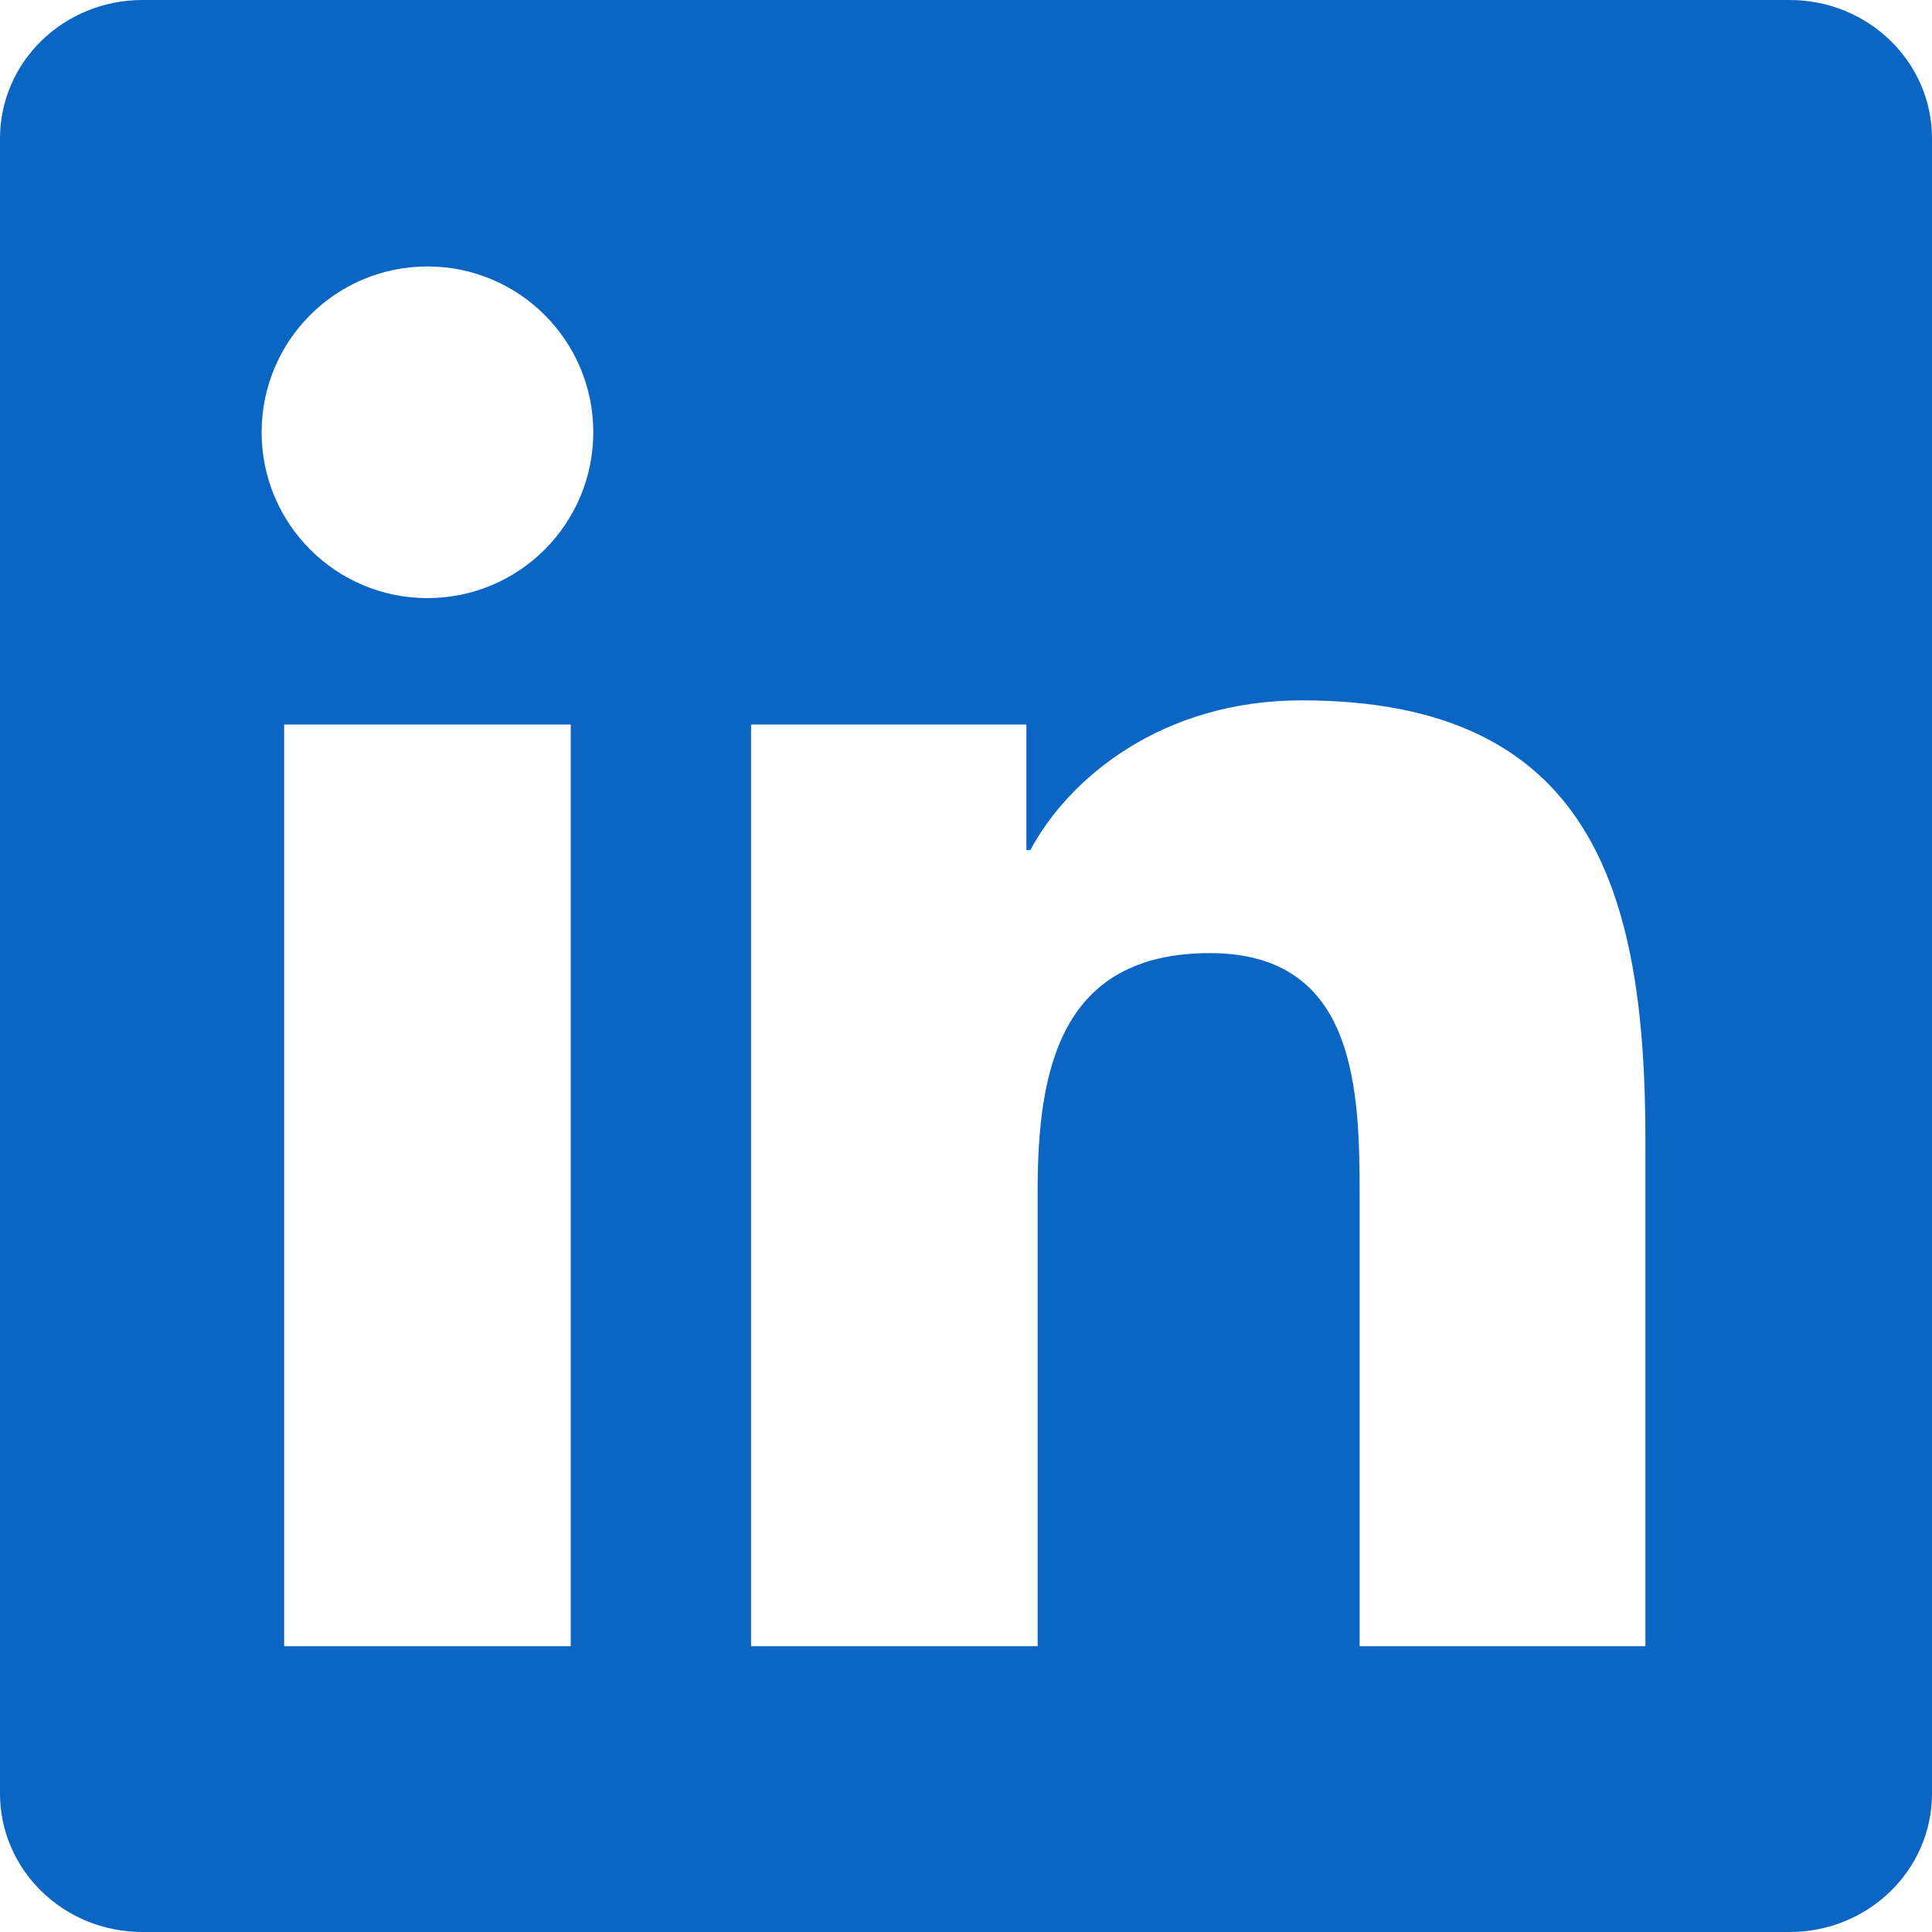
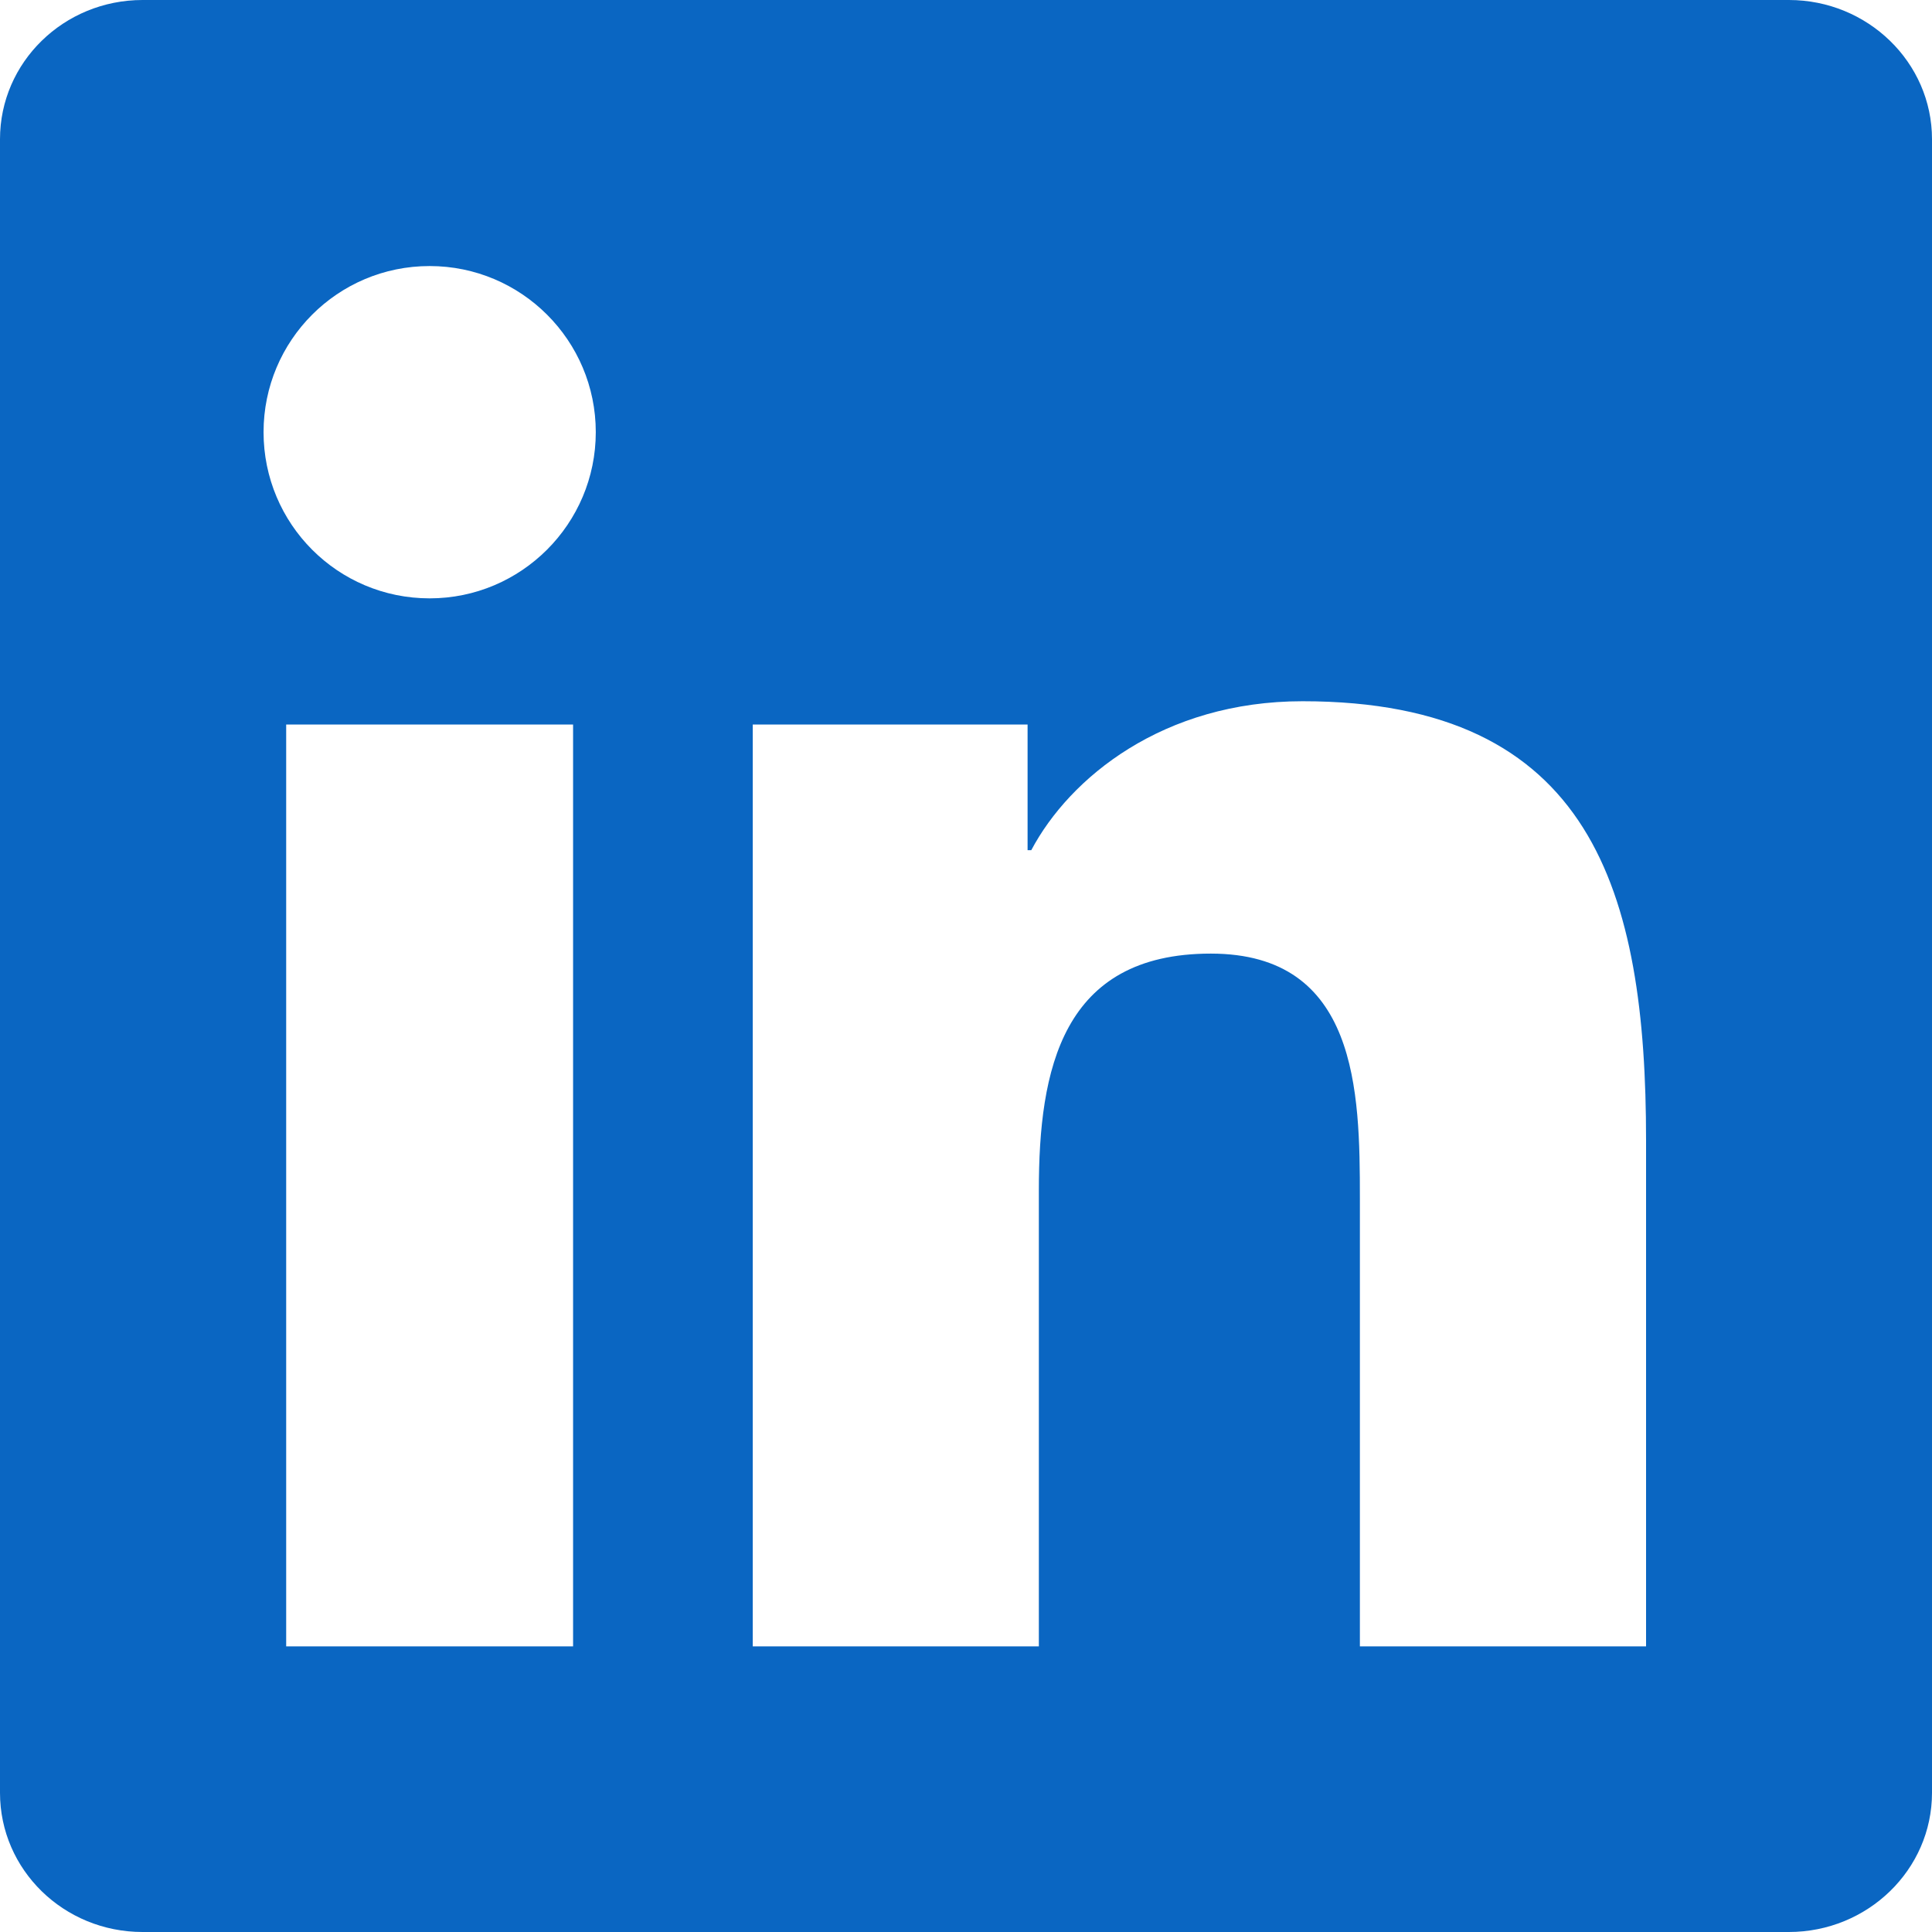
- <svg xmlns="http://www.w3.org/2000/svg" viewBox="0 0 24 24" role="img">
-   <path fill="#0a66c2" d="M20.45 20.45h-3.56v-5.57c0-1.33-.03-3.04-1.86-3.04-1.86 0-2.14 1.45-2.14 2.95v5.66H9.33V9h3.42v1.56h.05c.48-.9 1.64-1.86 3.37-1.86 3.6 0 4.27 2.37 4.27 5.46v6.29ZM5.31 7.43a2.06 2.06 0 1 1 0-4.12 2.06 2.06 0 0 1 0 4.12Zm1.78 13.02H3.53V9h3.56v11.45ZM22.23 0H1.77C.79 0 0 .77 0 1.72v20.56C0 23.23.79 24 1.77 24h20.46c.98 0 1.77-.77 1.77-1.72V1.72C24 .77 23.21 0 22.23 0Z" />
+ <svg xmlns="http://www.w3.org/2000/svg" role="img" width="18" height="18" viewBox="0 0 24 24" fill="#0a66c2">
+   <path d="M20.447 20.452h-3.554v-5.569c0-1.328-.027-3.037-1.852-3.037-1.853 0-2.136 1.445-2.136 2.939v5.667H9.351V9h3.414v1.561h.046c.477-.9 1.637-1.85 3.37-1.85 3.601 0 4.267 2.37 4.267 5.455v6.286zM5.337 7.433c-1.144 0-2.063-.926-2.063-2.065 0-1.138.92-2.063 2.063-2.063 1.14 0 2.064.925 2.064 2.063 0 1.139-.925 2.065-2.064 2.065zm1.782 13.019H3.555V9h3.564v11.452zM22.225 0H1.771C.792 0 0 .774 0 1.729v20.542C0 23.227.792 24 1.771 24h20.451C23.2 24 24 23.227 24 22.271V1.729C24 .774 23.2 0 22.222 0h.003z" />
</svg>
